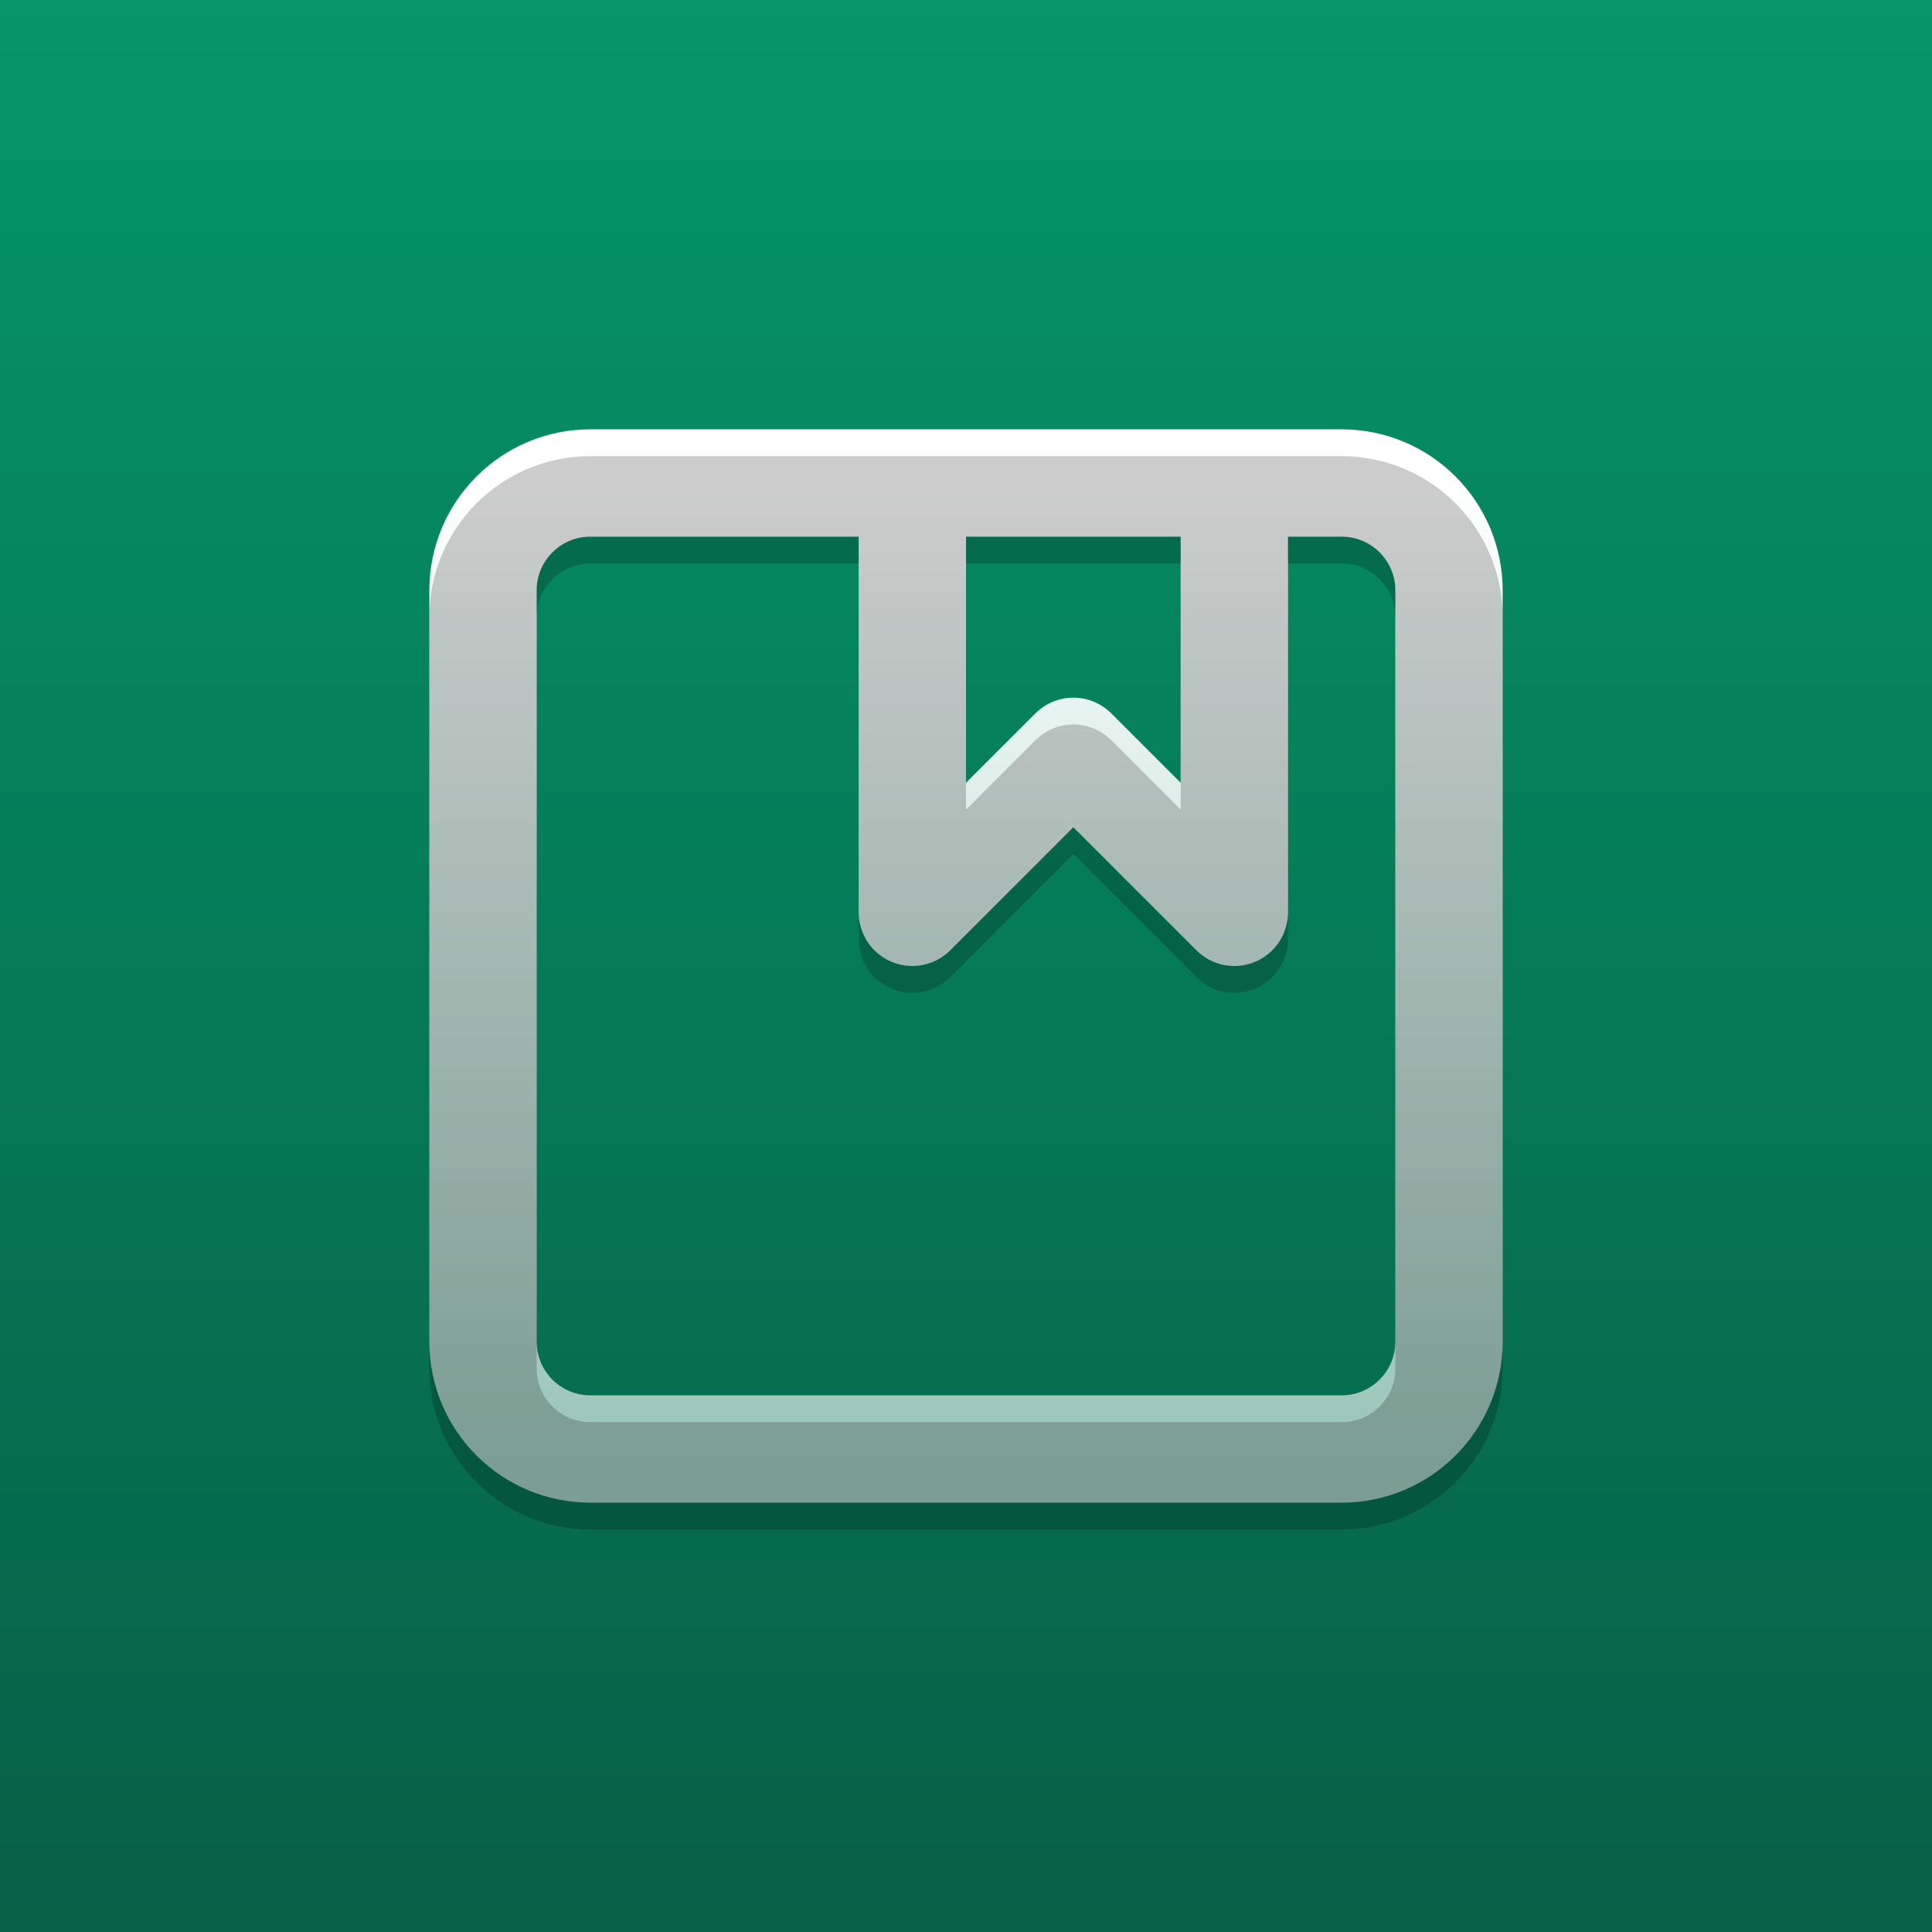
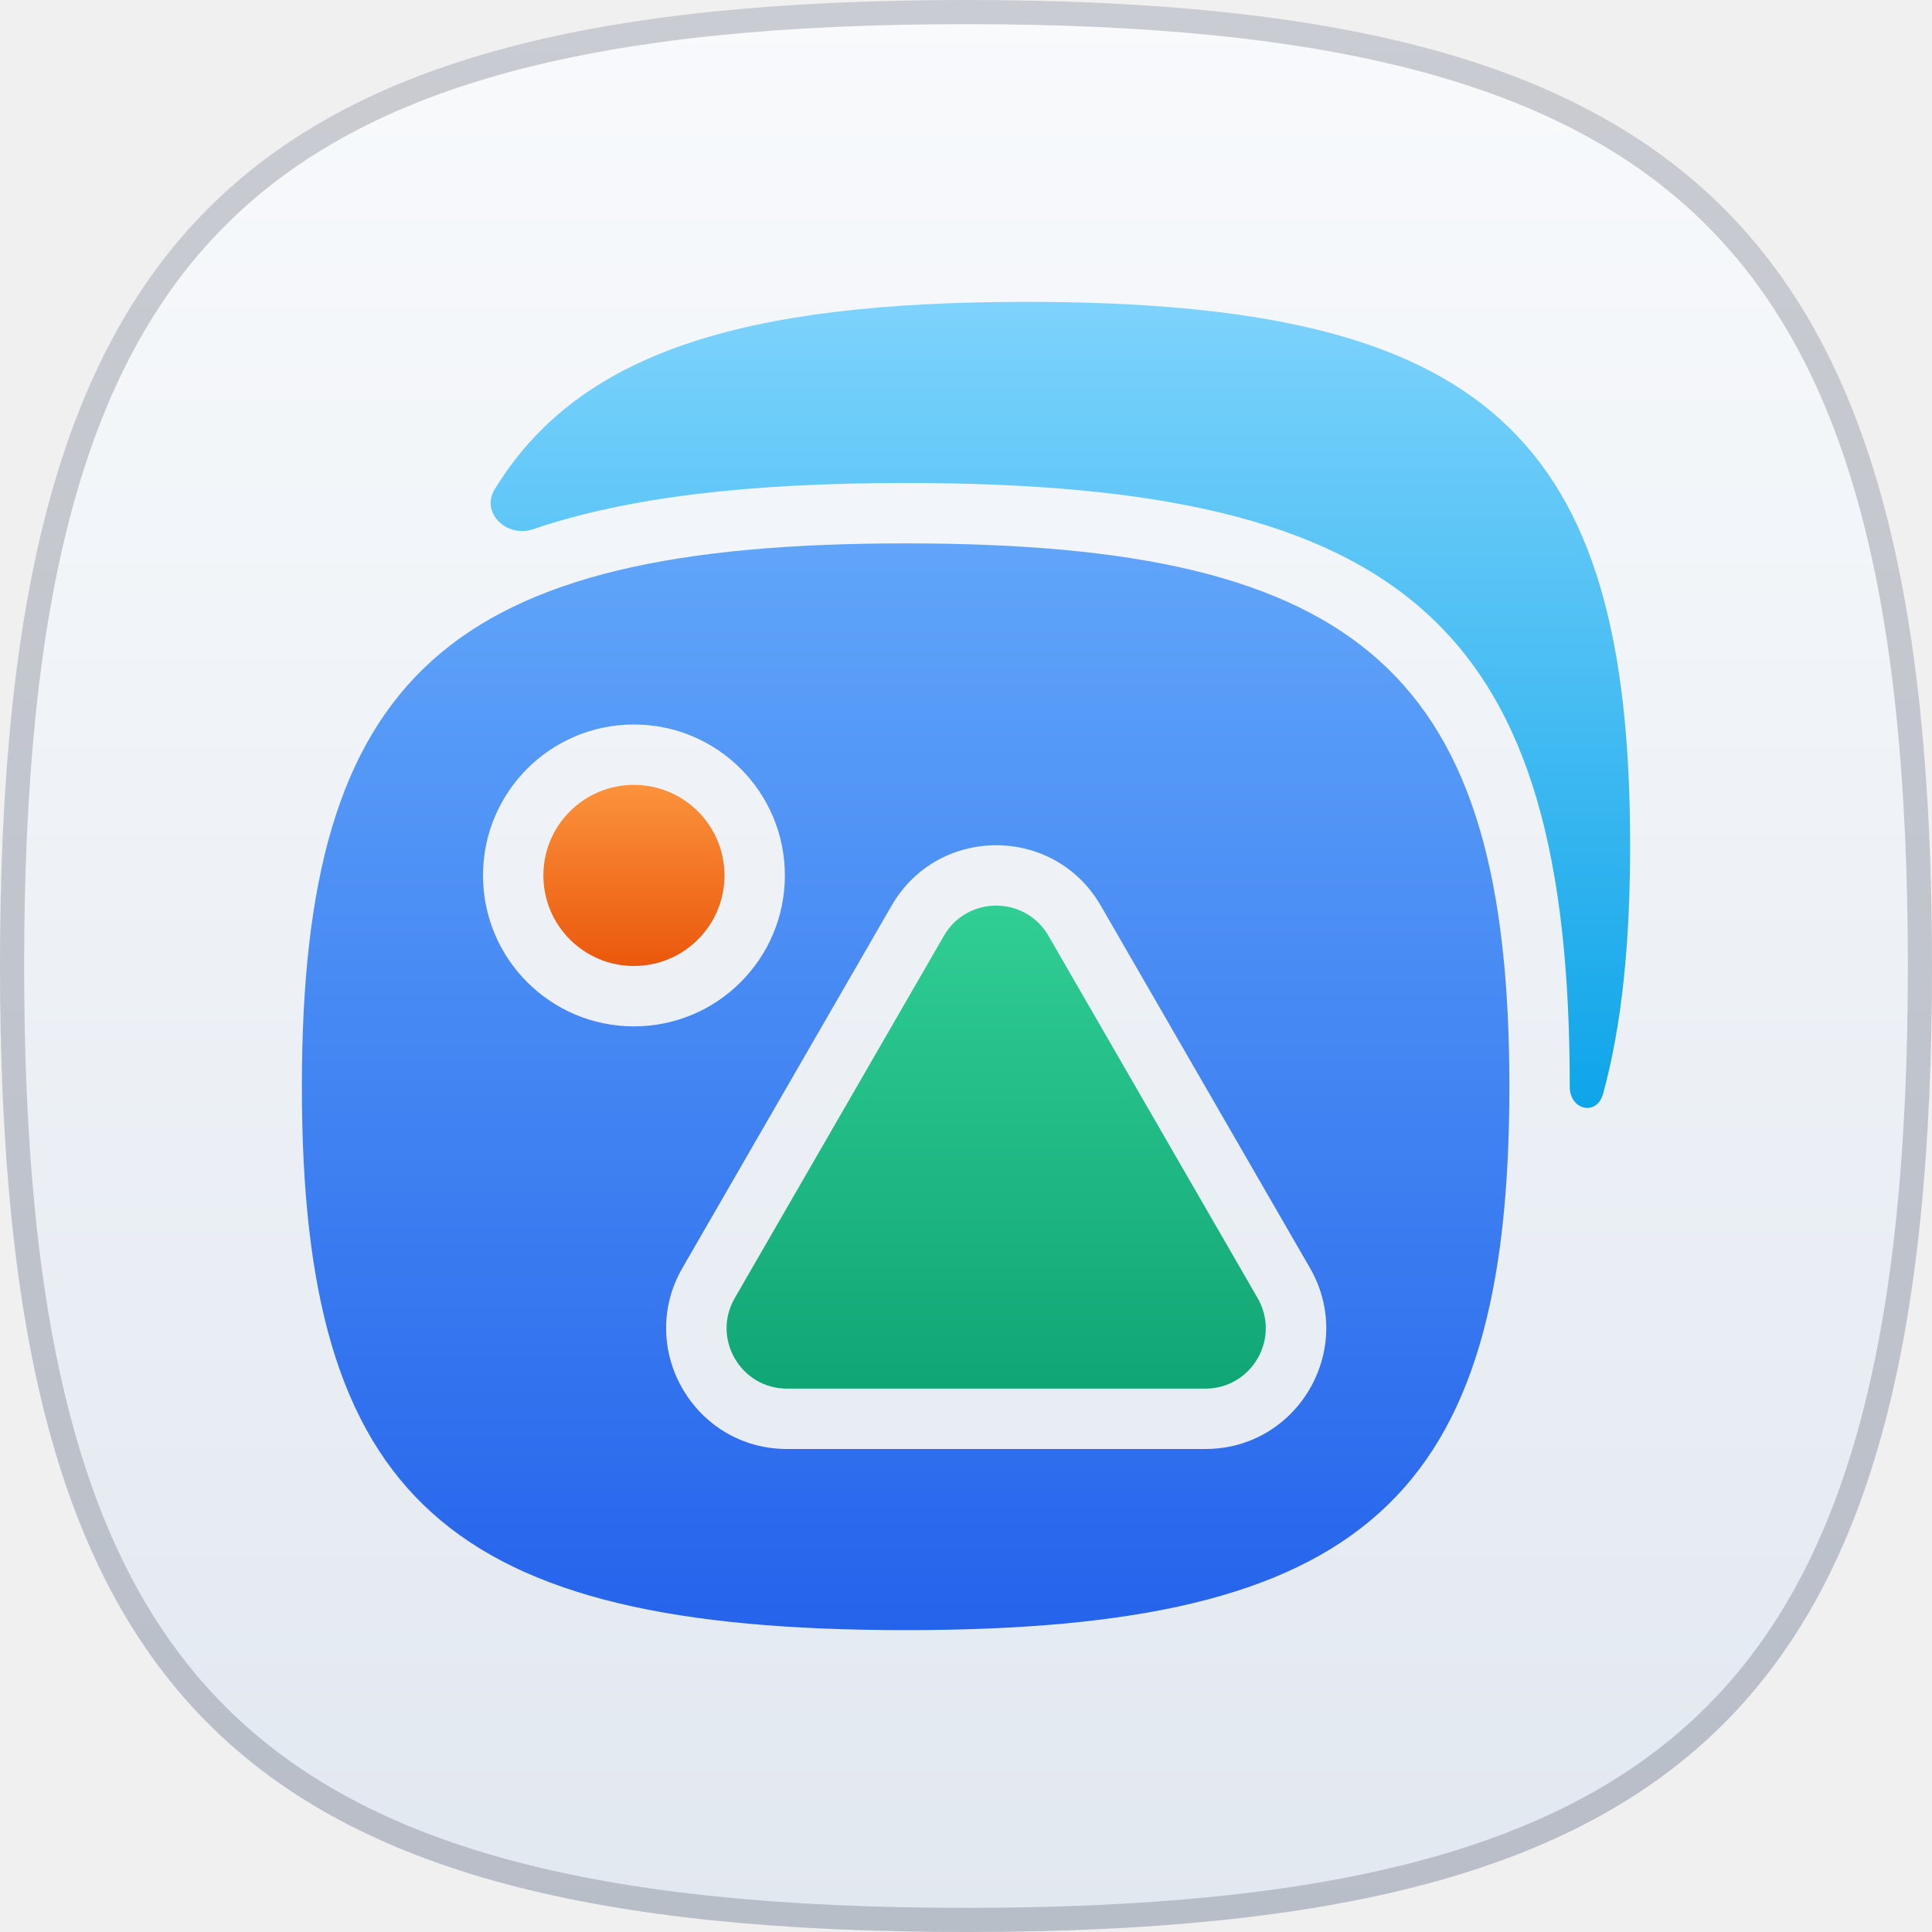
- <svg xmlns="http://www.w3.org/2000/svg" width="72" height="72" viewBox="0 0 72 72" fill="none">
-   <rect width="72" height="72" fill="url(#paint0_linear_149_127)" />
-   <path d="M34 18V34L40 28L46 34V18M50 18H22C19.791 18 18 19.791 18 22V50C18 52.209 19.791 54 22 54H50C52.209 54 54 52.209 54 50V22C54 19.791 52.209 18 50 18Z" stroke="url(#paint1_linear_149_127)" stroke-width="4" stroke-linecap="round" stroke-linejoin="round" />
-   <path d="M34 19V35L40 29L46 35V19M50 19H22C19.791 19 18 20.791 18 23V51C18 53.209 19.791 55 22 55H50C52.209 55 54 53.209 54 51V23C54 20.791 52.209 19 50 19Z" stroke="black" stroke-opacity="0.2" stroke-width="4" stroke-linecap="round" stroke-linejoin="round" />
+ <svg xmlns="http://www.w3.org/2000/svg" width="320" height="320" viewBox="0 0 320 320" fill="none">
+   <g clip-path="url(#clip0_935_6804)">
+     <path d="M160 0C281.326 0 320 38.674 320 160C320 281.326 281.326 320 160 320C38.674 320 0 281.326 0 160C0 38.674 38.674 0 160 0Z" fill="url(#paint0_linear_935_6804)" />
+     <path d="M160 2C220.573 2 259.85 11.683 284.083 35.917C308.317 60.15 318 99.427 318 160C318 220.573 308.317 259.85 284.083 284.083C259.85 308.317 220.573 318 160 318C99.427 318 60.15 308.317 35.917 284.083C11.683 259.85 2 220.573 2 160C2 99.427 11.683 60.15 35.917 35.917C60.15 11.683 99.427 2 160 2Z" stroke="#0F172A" stroke-opacity="0.2" stroke-width="4" />
+     <g clip-path="url(#clip1_935_6804)">
+       <path fill-rule="evenodd" clip-rule="evenodd" d="M81.939 81.047C79.558 84.949 83.969 89.127 88.297 87.654C104.079 82.285 124.353 80 150 80C233.412 80 260 104.171 260 180V180C260 183.888 264.49 184.914 265.521 181.165C268.63 169.855 270 156.245 270 140C270 71.754 245.829 50 170 50C122.941 50 95.777 58.378 81.939 81.047Z" fill="url(#paint1_linear_935_6804)" />
+       <path fill-rule="evenodd" clip-rule="evenodd" d="M50 180C50 111.754 74.171 90 150 90C225.829 90 250 111.754 250 180C250 248.246 225.829 270 150 270C74.171 270 50 248.246 50 180ZM147.679 150C155.377 136.667 174.623 136.667 182.321 150L216.962 210C224.66 223.333 215.037 240 199.641 240H130.359C114.963 240 105.34 223.333 113.038 210L147.679 150ZM105 170C118.807 170 130 158.807 130 145C130 131.193 118.807 120 105 120C91.193 120 80 131.193 80 145C80 158.807 91.193 170 105 170Z" fill="url(#paint2_linear_935_6804)" />
+       <path d="M156.34 155C160.189 148.333 169.811 148.333 173.66 155L208.301 215C212.15 221.667 207.339 230 199.641 230H130.359C122.661 230 117.85 221.667 121.699 215L156.34 155Z" fill="url(#paint3_linear_935_6804)" />
+       <circle cx="105" cy="145" r="15" fill="url(#paint4_linear_935_6804)" />
+     </g>
+   </g>
  <defs>
-     <linearGradient id="paint0_linear_149_127" x1="36" y1="0" x2="36" y2="72" gradientUnits="userSpaceOnUse">
-       <stop stop-color="#059669" />
-       <stop offset="1" stop-color="#065F46" />
+     <linearGradient id="paint0_linear_935_6804" x1="160" y1="0" x2="160" y2="320" gradientUnits="userSpaceOnUse">
+       <stop stop-color="#F8FAFC" />
+       <stop offset="1" stop-color="#E2E8F0" />
    </linearGradient>
-     <linearGradient id="paint1_linear_149_127" x1="36" y1="18" x2="36" y2="54" gradientUnits="userSpaceOnUse">
-       <stop stop-color="white" />
-       <stop offset="1" stop-color="white" stop-opacity="0.6" />
+     <linearGradient id="paint1_linear_935_6804" x1="175.635" y1="50" x2="175.635" y2="183.504" gradientUnits="userSpaceOnUse">
+       <stop stop-color="#7DD3FC" />
+       <stop offset="1" stop-color="#0EA5E9" />
    </linearGradient>
+     <linearGradient id="paint2_linear_935_6804" x1="150" y1="90" x2="150" y2="270" gradientUnits="userSpaceOnUse">
+       <stop stop-color="#60A5FA" />
+       <stop offset="1" stop-color="#2563EB" />
+     </linearGradient>
+     <linearGradient id="paint3_linear_935_6804" x1="165" y1="140" x2="165" y2="260" gradientUnits="userSpaceOnUse">
+       <stop stop-color="#34D399" />
+       <stop offset="1" stop-color="#059669" />
+     </linearGradient>
+     <linearGradient id="paint4_linear_935_6804" x1="105" y1="130" x2="105" y2="160" gradientUnits="userSpaceOnUse">
+       <stop stop-color="#FB923C" />
+       <stop offset="1" stop-color="#EA580C" />
+     </linearGradient>
+     <clipPath id="clip0_935_6804">
+       <rect width="320" height="320" fill="white" />
+     </clipPath>
+     <clipPath id="clip1_935_6804">
+       <rect width="240" height="240" fill="white" transform="translate(40 40)" />
+     </clipPath>
  </defs>
</svg>
